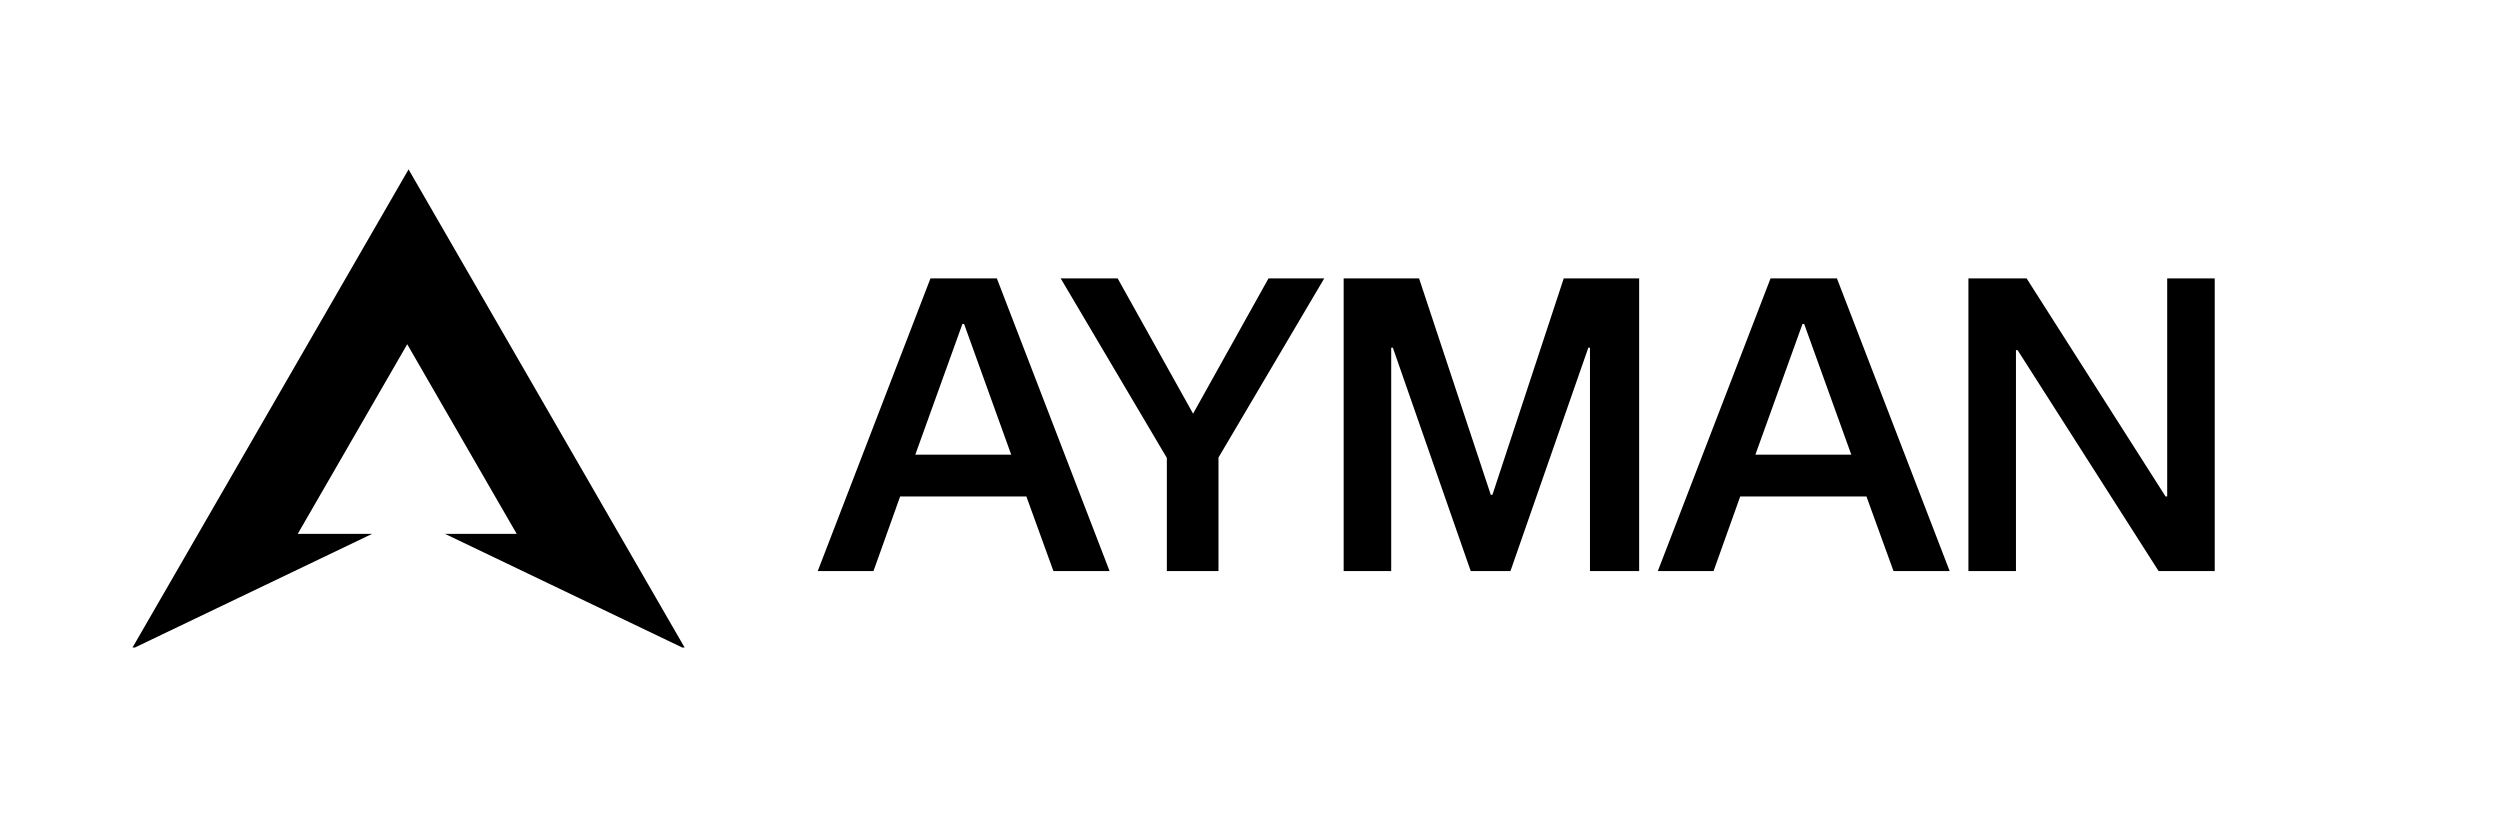
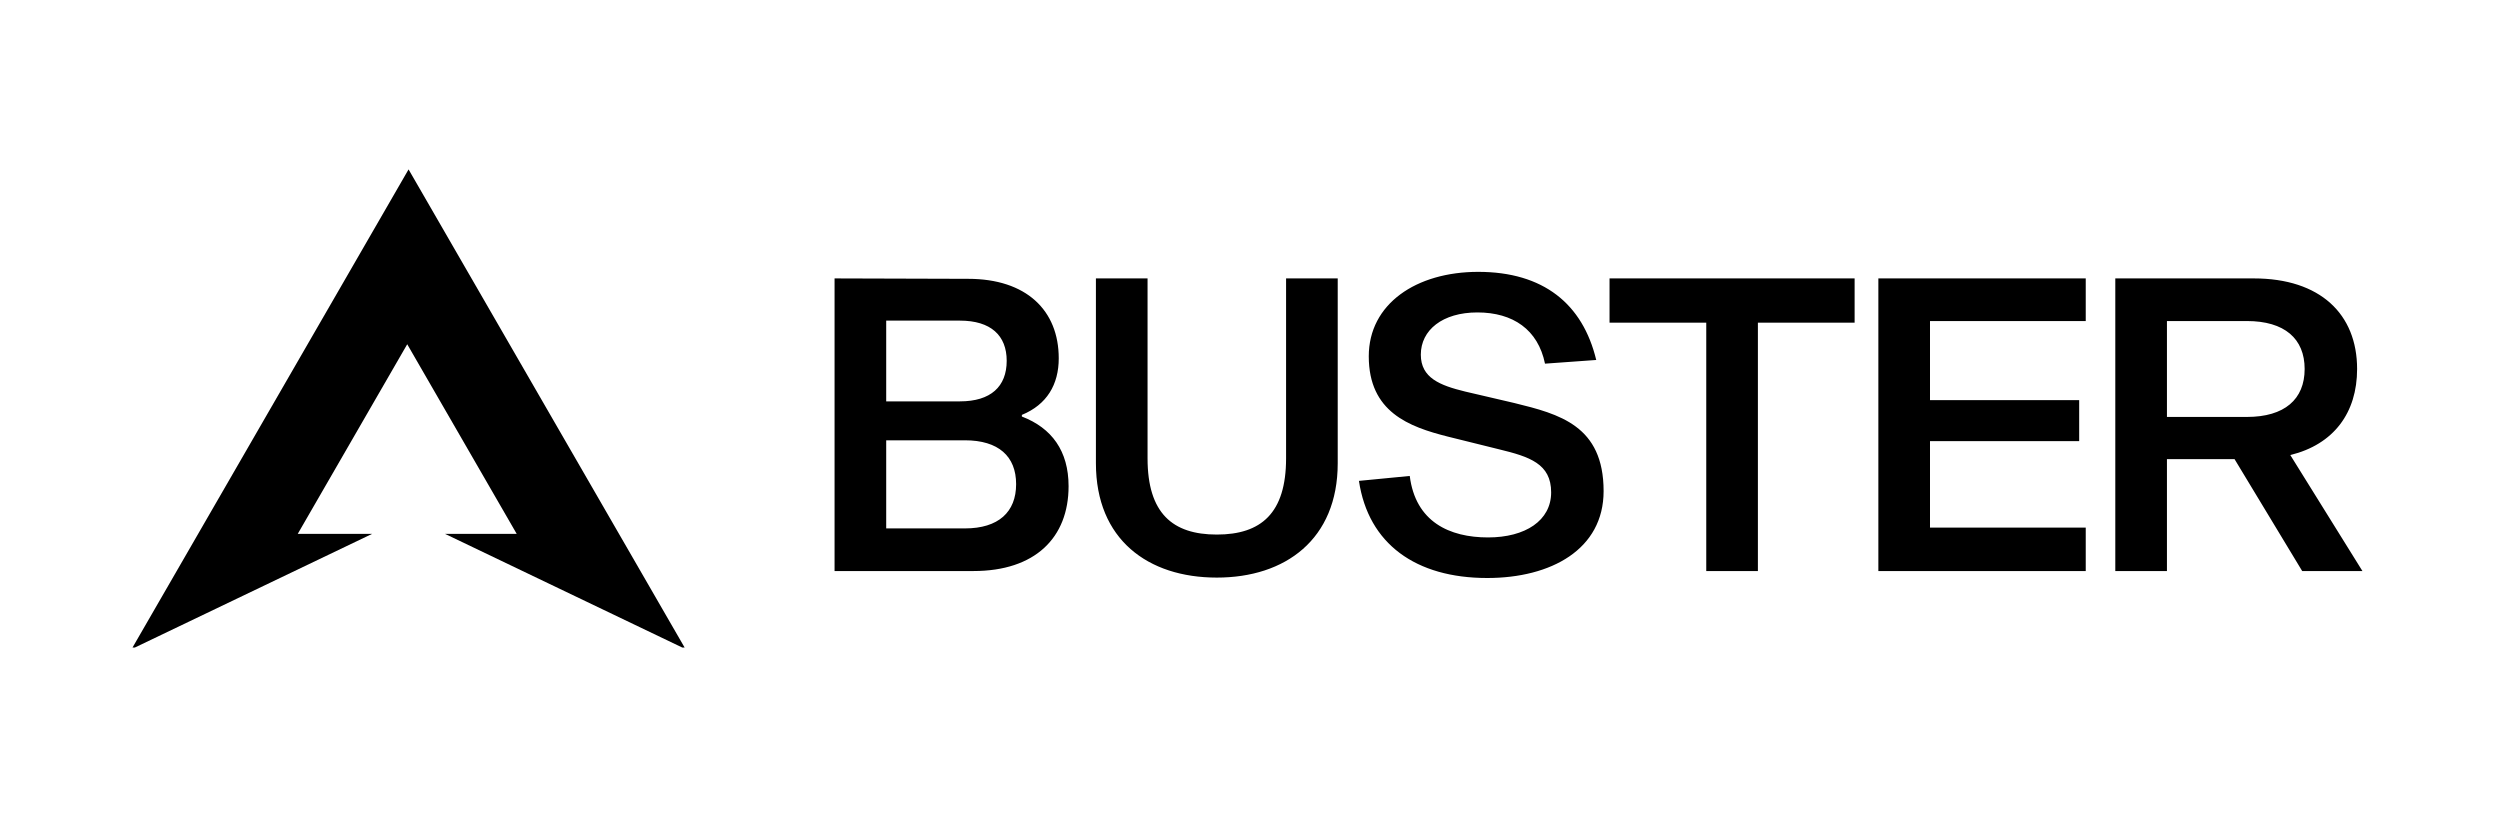
<svg xmlns="http://www.w3.org/2000/svg" width="1830" height="598" viewBox="0 0 1830 598" fill="none">
  <path d="M501.146 474H499.44L325.789 390.807H378.235L298.089 251.988L217.941 390.807H272.357L98.706 474H97L299.072 124L501.146 474Z" fill="black" />
-   <path d="M751.3 363.4H658.9L639.4 418H598.6L681.1 203.8H729.7L812.2 418H771.1L751.3 363.4ZM740.2 332.8L705.7 237.1H704.5L670 332.8H740.2ZM969.332 203.8L891.932 334.9V418H854.132V335.2L776.432 203.8H818.132L873.332 302.8L928.532 203.8H969.332ZM1199.86 203.8V418H1163.86V254.5H1162.66L1105.66 418H1076.56L1019.56 254.5H1018.36V418H983.556V203.8H1038.76L1091.26 362.2H1092.46L1144.66 203.8H1199.86ZM1366.24 363.4H1273.84L1254.34 418H1213.54L1296.04 203.8H1344.64L1427.14 418H1386.04L1366.24 363.4ZM1355.14 332.8L1320.64 237.1H1319.44L1284.94 332.8H1355.14ZM1621.18 418H1580.08L1476.88 256.3H1475.68V418H1440.88V203.8H1483.48L1585.18 363.4H1586.38V203.8H1621.18V418Z" fill="black" />
+   <path d="M610.9 203.8L708.7 204.1C751.3 204.1 775 227.2 775 262.3C775 281.5 766.3 296.2 748 303.7V304.9C769.9 313.3 782.2 330.1 782.2 355.9C782.2 393.7 757.6 418 712.6 418H610.9V203.8ZM648.7 293.8H702.7C725.2 293.8 736.9 283 736.9 264.1C736.9 245.5 725.2 234.7 702.7 234.7H648.7V293.8ZM648.7 386.8H706.3C730.9 386.8 743.8 374.8 743.8 354.4C743.8 334 730.9 322.3 706.3 322.3H648.7V386.8ZM979.209 203.8V339.1C979.209 394.9 940.809 422.8 890.709 422.8C840.309 422.8 802.209 394.9 802.209 339.1V203.8H840.009V335.5C840.009 375.7 858.309 391.3 890.709 391.3C923.109 391.3 941.409 375.7 941.409 335.5V203.8H979.209ZM1168.44 263.5L1130.94 266.2C1125.84 241.3 1107.54 228.7 1081.44 228.7C1055.94 228.7 1040.04 241.6 1040.04 259.6C1040.04 276.7 1054.14 282.1 1072.44 286.6L1108.44 295C1141.44 303.1 1173.84 311.5 1173.84 359.5C1173.84 402.1 1135.44 423.1 1088.64 423.1C1036.44 423.1 1001.64 398.2 994.743 352L1031.94 348.4C1036.14 382 1061.04 393.4 1089.24 393.4C1116.54 393.4 1135.44 381.1 1135.44 360.4C1135.44 339.4 1119.54 334.3 1097.34 328.9L1059.84 319.6C1031.34 312.4 1001.94 301.6 1001.94 260.8C1001.94 222.4 1036.74 199 1082.04 199C1129.74 199 1158.54 222.4 1168.44 263.5ZM1357.58 236.2H1286.78V418H1248.98V236.2H1178.18V203.8H1357.58V236.2ZM1412.76 292.9H1521.96V322.9H1412.76V386.2H1526.76V418H1374.96V203.8H1526.76V235H1412.76V292.9ZM1685.2 418L1635.7 336.1H1586.2V418H1548.4V203.8H1649.8C1698.4 203.8 1725.4 229.9 1725.4 270.1C1725.4 302.2 1708.3 325.3 1676.5 333.1L1729.3 418H1685.2ZM1586.2 305.2H1644.7C1672.3 305.2 1687 292.3 1687 270.1C1687 247.9 1672.3 235 1644.7 235H1586.2V305.2Z" fill="black" />
</svg>
